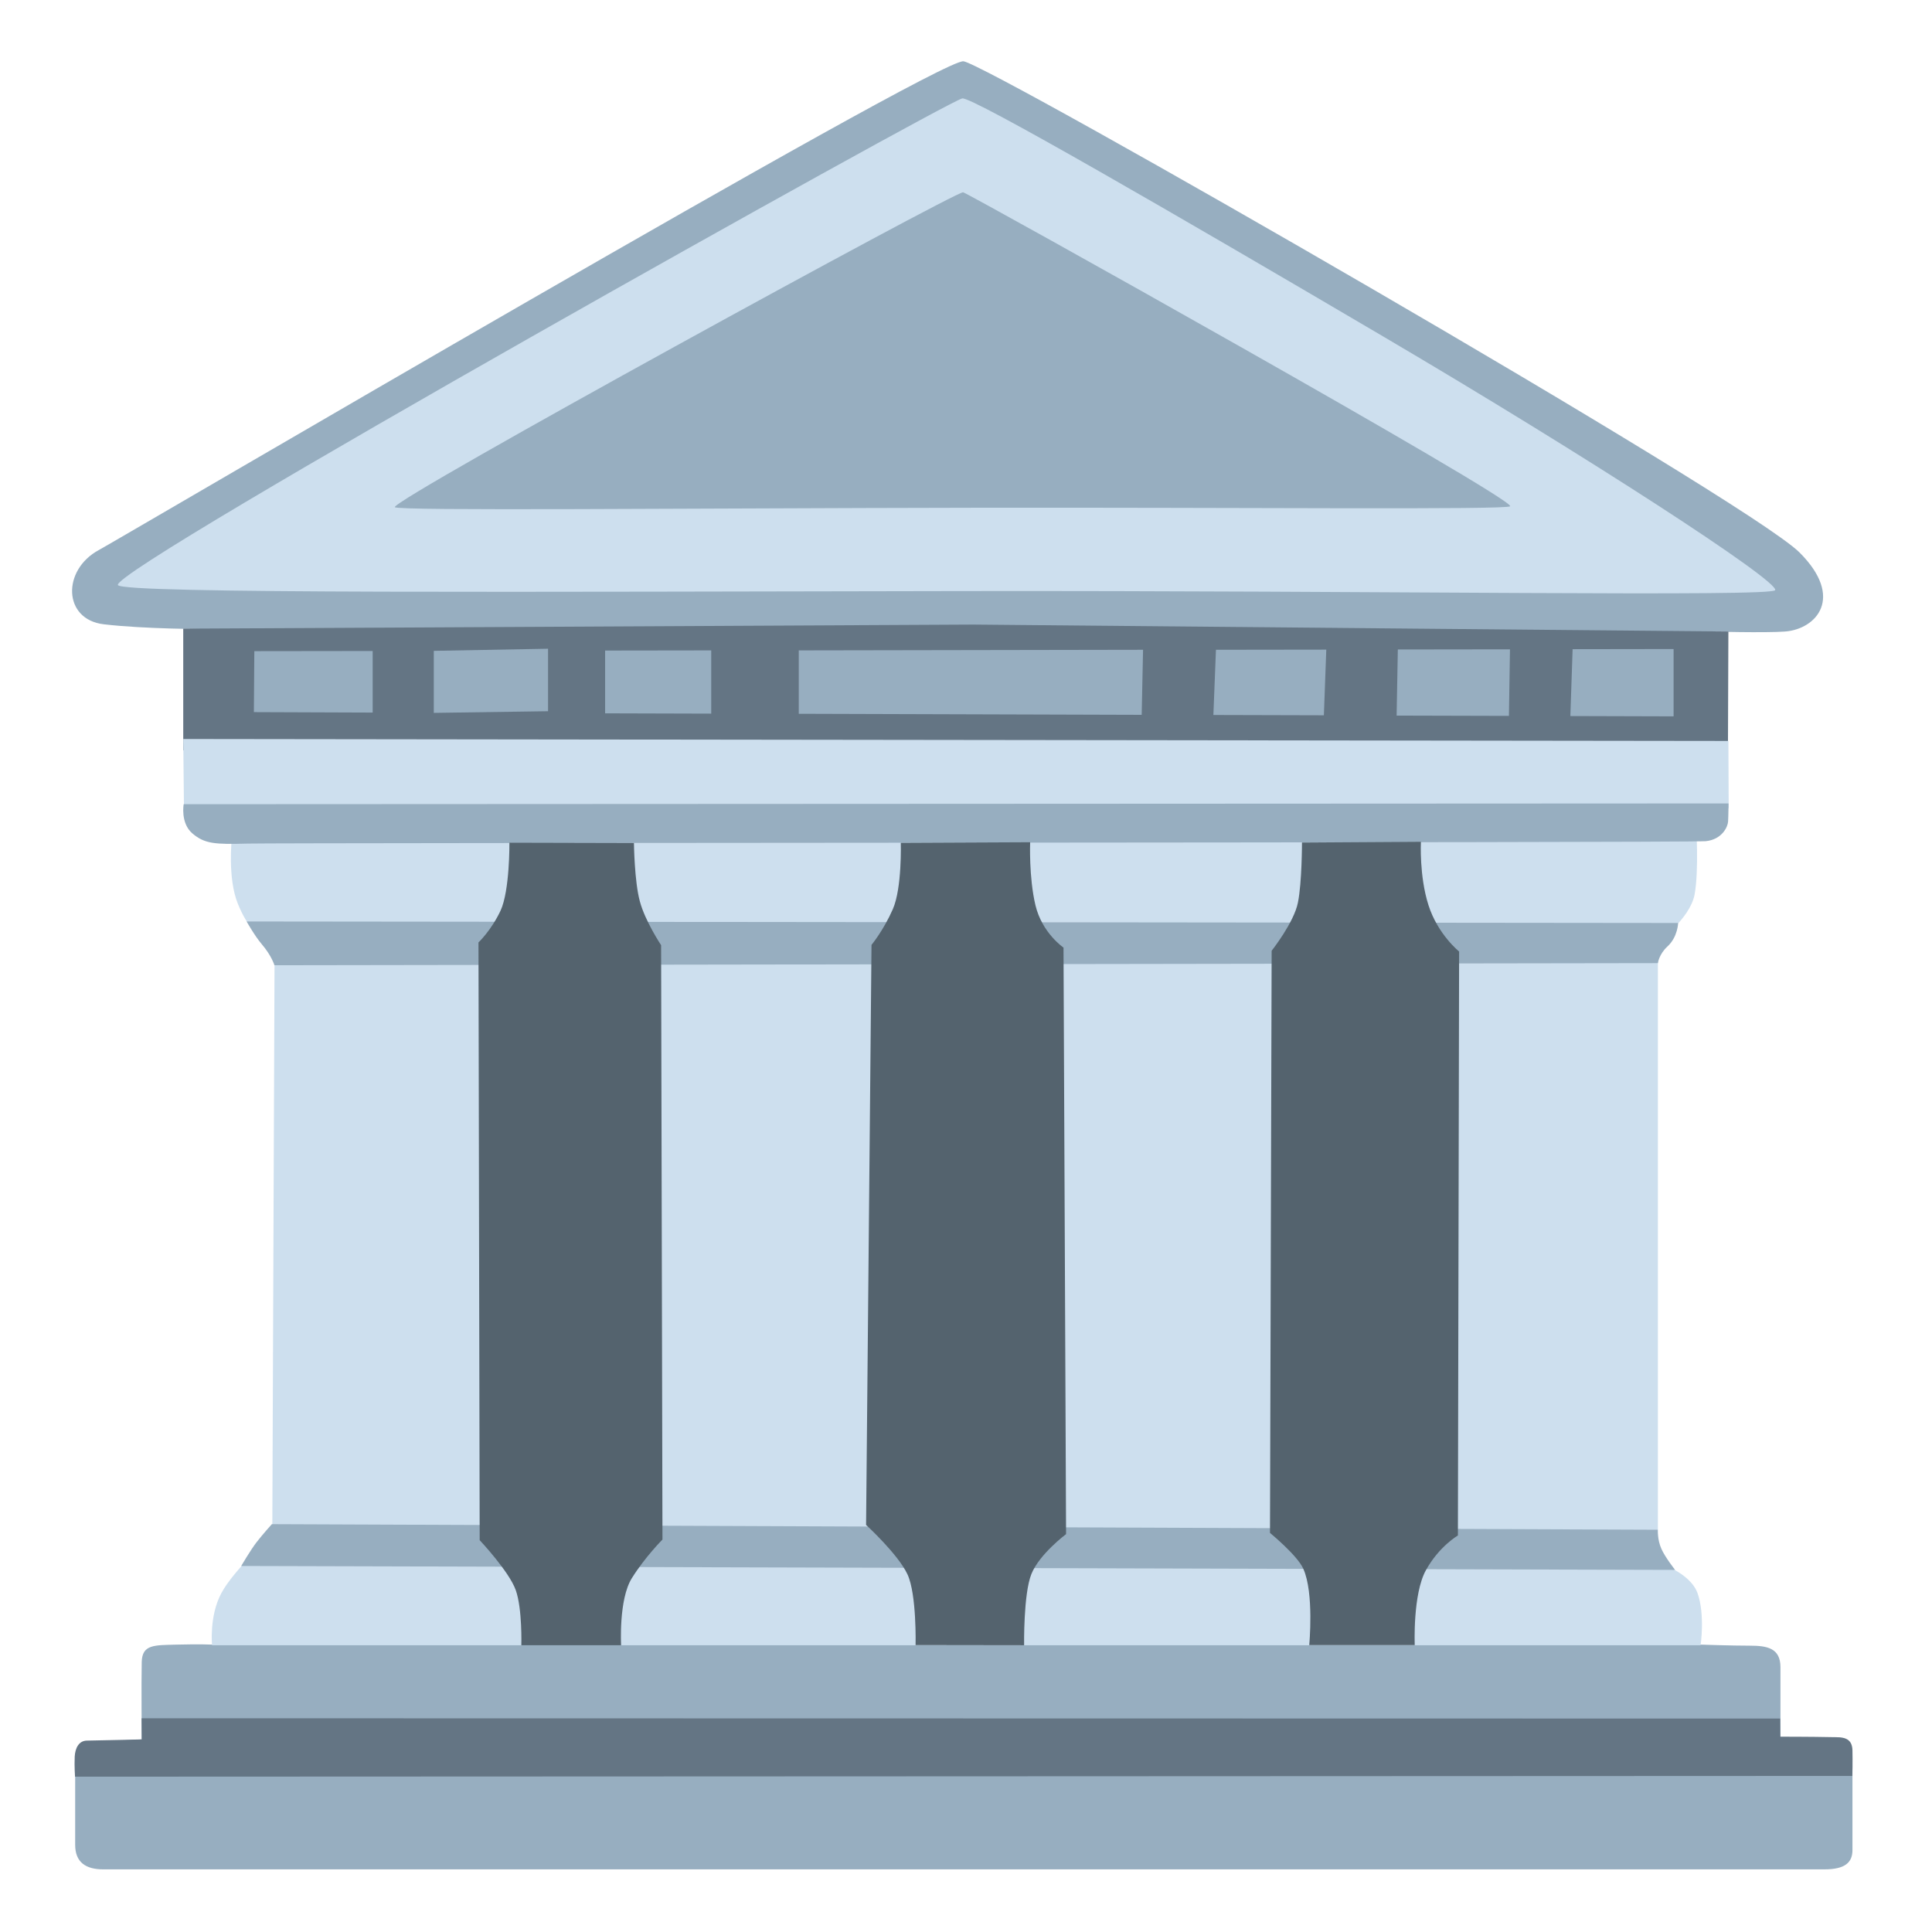
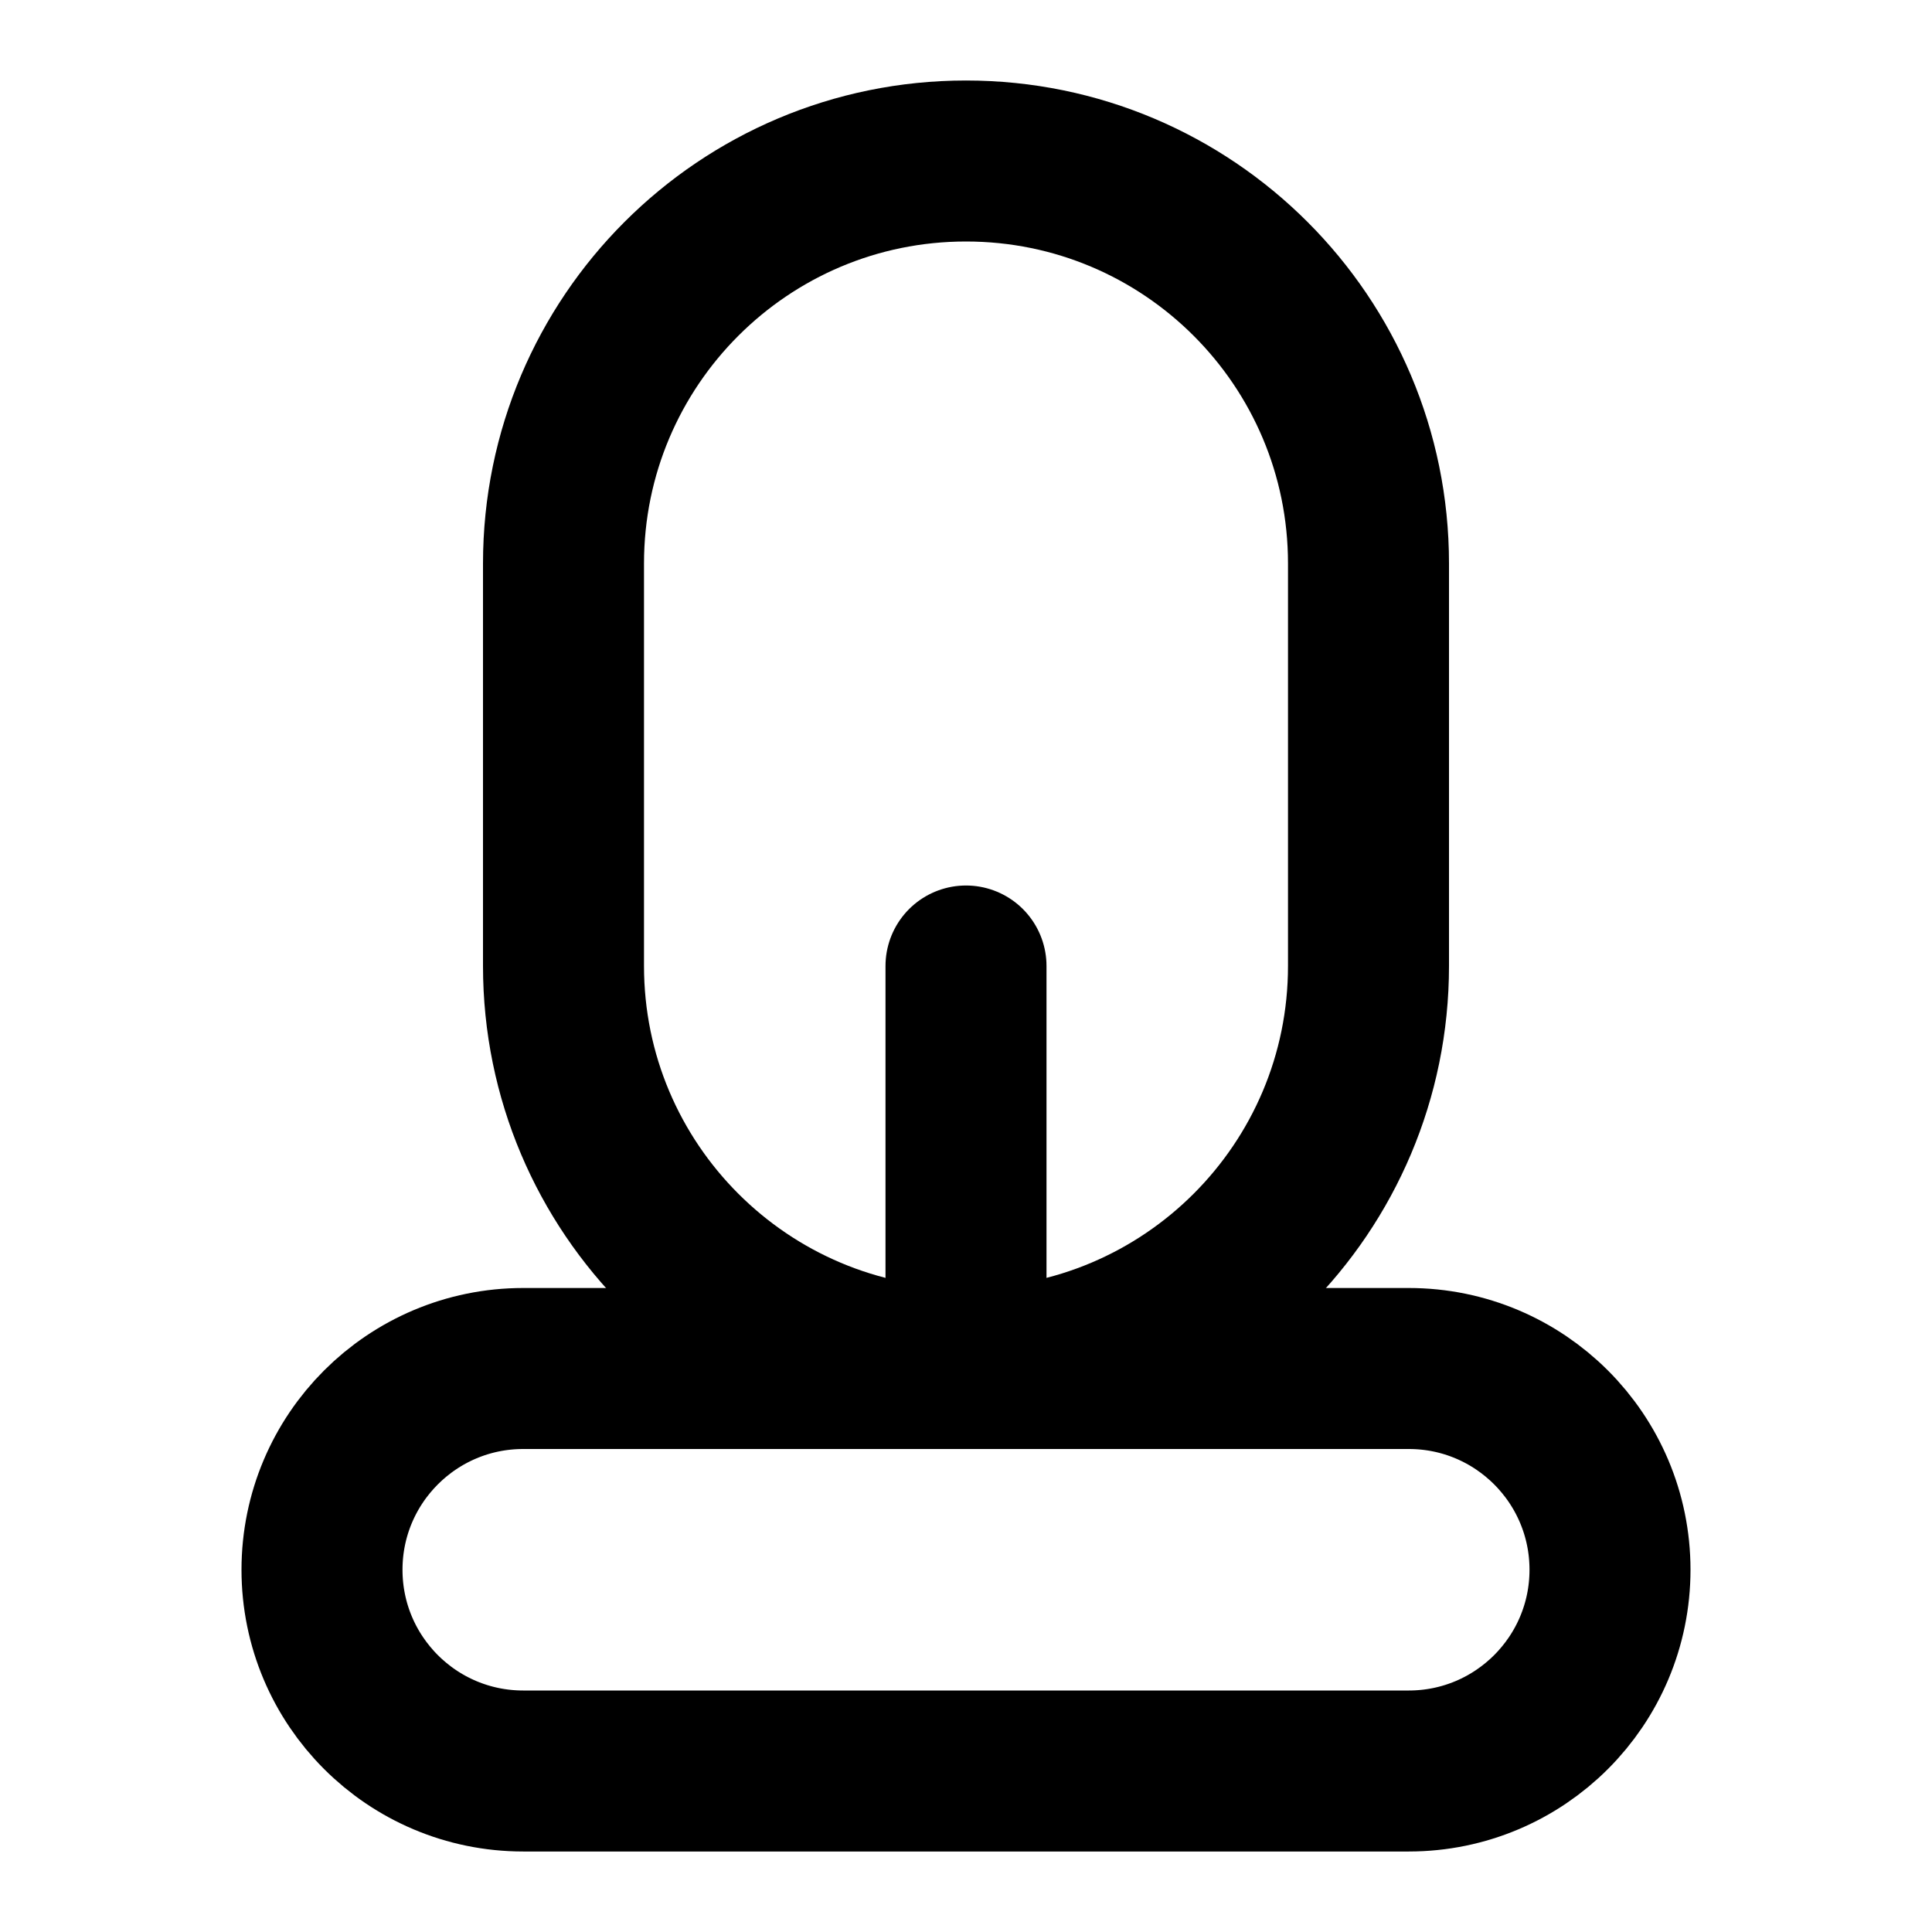
- <svg xmlns="http://www.w3.org/2000/svg" version="1.1" id="Layer_2" x="0px" y="0px" viewBox="0 0 128 128" style="enable-background:new 0 0 128 128;" xml:space="preserve">
-   <path style="fill:#97AEC0;" d="M63.83,4.06C62.1,3.89,8.06,35.62,6.55,36.44c-2.45,1.32-2.38,4.6,0.32,4.92s6.82,0.32,6.82,0.32  l48.88,4.44l50.62-4.28c0,0,3.81,0.1,5.08,0c2.06-0.16,3.96-2.24,0.95-5.24C115.69,33.08,65.42,4.22,63.83,4.06z" />
-   <path style="fill:#97AEC0;" d="M9.39,115.24c0,0-0.03-3.81,0-5.13c0.03-1.17,0.83-1.11,2.32-1.15c1.51-0.04,2.37,0,2.37,0  l51.69-15.28l46.88,15.28c0,0,2.09,0.07,3.26,0.07c1.16,0,2.05,0.15,2.05,1.43s0,4.66,0,4.66s3.03,0,3.84,0s0.93,0.58,0.93,1.86  s0,4.78,0,5.59s-0.47,1.28-1.86,1.28s-112.87,0-114.03,0s-1.86-0.47-1.86-1.63c0-1.16,0-4.43,0-5.59c0-1.16,0.58-1.28,1.63-1.28  S9.39,115.24,9.39,115.24z" />
-   <path style="fill:#647584;" d="M4.97,117.71l117.75-0.05c0,0,0.03-0.96,0.01-1.69c-0.02-0.92-0.73-0.87-1.33-0.88  c-1.37-0.03-3.45-0.03-3.45-0.03l-0.01-1.2L9.38,113.84l0.01,1.4c0,0-1.96,0.05-3.64,0.08c-0.53,0.01-0.77,0.5-0.8,1.06  C4.92,117,4.97,117.71,4.97,117.71z" />
-   <polygon style="fill:#647584;" points="12.14,41.65 12.14,49.71 114.48,49.97 114.51,41.84 64.49,41.38 " />
-   <path style="fill:#CDDFEE;" d="M7.81,38.76c0.22,0.6,28.1,0.44,56.08,0.4c27.34-0.04,53.53,0.4,53.72-0.06  c0.25-0.61-12.36-8.8-25.99-16.82S64.36,6.37,63.75,6.52C62.54,6.82,7.4,37.65,7.81,38.76z" />
-   <path style="fill:#97AEC0;" d="M63.81,12.74C63.37,12.63,25.96,33.1,26.16,33.6c0.1,0.26,19.47,0.07,38.22,0.04  c17.73-0.03,35.53,0.15,35.67-0.1C100.36,33.03,64.22,12.84,63.81,12.74z" />
-   <path style="fill:#CDDFEE;" d="M12.14,48.96l0.05,4.74l3.17,1.83c0,0-0.3,2.63,0.4,4.35s1.41,2.12,1.92,2.53s0.51,0.91,0.51,0.91  l-0.15,38.37c0,0-2.58,2.35-3.38,3.87c-0.81,1.52-0.61,3.44-0.61,3.44h98.62c0,0,0.3-2.02-0.2-3.44c-0.51-1.41-2.63-2.02-2.63-2.02  V62.4c0,0,2.12-1.52,2.43-3.13c0.3-1.62,0.1-4.65,0.1-4.65l2.16-1.09l-0.02-4.44L12.14,48.96z" />
-   <polygon style="fill:#97AEC0;" points="24.69,43.13 16.85,43.14 16.82,47.18 24.69,47.21 " />
-   <polygon style="fill:#97AEC0;" points="36.31,42.98 28.74,43.12 28.74,47.23 36.31,47.12 " />
-   <polygon style="fill:#97AEC0;" points="47.12,43.09 40.09,43.1 40.09,47.26 47.12,47.28 " />
-   <polygon style="fill:#97AEC0;" points="75.73,43.05 52.92,43.09 52.92,47.29 75.64,47.36 " />
-   <polygon style="fill:#97AEC0;" points="87.87,43.04 80.56,43.05 80.39,47.37 87.71,47.39 " />
-   <g>
-     <polygon style="fill:#97AEC0;" points="100.04,43.02 92.61,43.03 92.53,47.41 99.97,47.43  " />
-     <polygon style="fill:#97AEC0;" points="104.19,43.01 104.04,47.44 110.88,47.46 110.88,43  " />
-   </g>
-   <path style="fill:#97AEC0;" d="M16.34,61.05l94.84,0.1c0,0-0.02,0.92-0.7,1.55c-0.57,0.52-0.64,1.11-0.64,1.11l-91.66,0.14  c0,0-0.18-0.63-0.85-1.41C16.87,62,16.34,61.05,16.34,61.05z" />
-   <path style="fill:#97AEC0;" d="M12.17,53.28c0,0-0.23,1.25,0.58,1.94c0.81,0.69,1.5,0.73,3.65,0.67s95.53-0.05,96.61-0.16  c1.08-0.11,1.46-0.95,1.48-1.3c0.02-0.27,0.03-1.2,0.03-1.2L12.17,53.28z" />
-   <path style="fill:#97AEC0;" d="M18.01,100.98c0,0-0.64,0.71-1.03,1.22s-1,1.55-1,1.55l95,0.26c0,0-0.66-0.83-0.91-1.4  c-0.27-0.61-0.24-1.26-0.24-1.26L18.01,100.98z" />
-   <path style="fill:#54636E;" d="M33.75,55.83c0,0,0.03,3.18-0.59,4.51c-0.62,1.31-1.46,2.1-1.46,2.1l0.08,39.6  c0,0,1.95,2.07,2.39,3.31c0.44,1.24,0.37,3.65,0.37,3.65h6.61c0,0-0.17-3.03,0.71-4.44c0.88-1.41,2.03-2.56,2.03-2.56l-0.09-39.38  c0,0-1.06-1.59-1.41-2.91C42.03,58.39,42,55.85,42,55.85L33.75,55.83z" />
-   <g>
-     <path style="fill:#54636E;" d="M59.68,55.84c0,0,0.09,2.99-0.53,4.4c-0.62,1.41-1.41,2.36-1.41,2.36l-0.36,38.43   c0,0,2.12,1.94,2.74,3.27c0.62,1.32,0.54,4.69,0.54,4.69l7.19,0.01c0,0-0.05-3.38,0.48-4.71s2.3-2.65,2.3-2.65l-0.17-38.86   c0,0-1.42-0.96-1.86-2.81c-0.44-1.85-0.35-4.17-0.35-4.17L59.68,55.84z" />
-   </g>
-   <path style="fill:#54636E;" d="M86.26,55.82l7.88-0.05c0,0-0.12,2.26,0.5,4.2c0.62,1.94,2.03,3.07,2.03,3.07l-0.08,38.69  c0,0-1.24,0.71-2.12,2.3c-0.88,1.59-0.74,4.96-0.74,4.96h-6.99c0,0,0.33-3.44-0.39-5.05c-0.4-0.9-2.21-2.38-2.21-2.38l0.11-38.57  c0,0,1.48-1.87,1.74-3.19C86.26,58.48,86.26,55.82,86.26,55.82z" />
+ <svg xmlns="http://www.w3.org/2000/svg" viewBox="0 0 24 24" fill="none" stroke="currentColor" stroke-width="2" stroke-linecap="round" stroke-linejoin="round">
+   <path d="M6.5 22a2.5 2.5 0 0 1 0-5h11a2.5 2.5 0 0 1 0 5z" />
+   <path d="M12 2a5 5 0 0 1 5 5v5a5 5 0 0 1-10 0V7a5 5 0 0 1 5-5z" />
+   <path d="M12 12v5" />
</svg>
